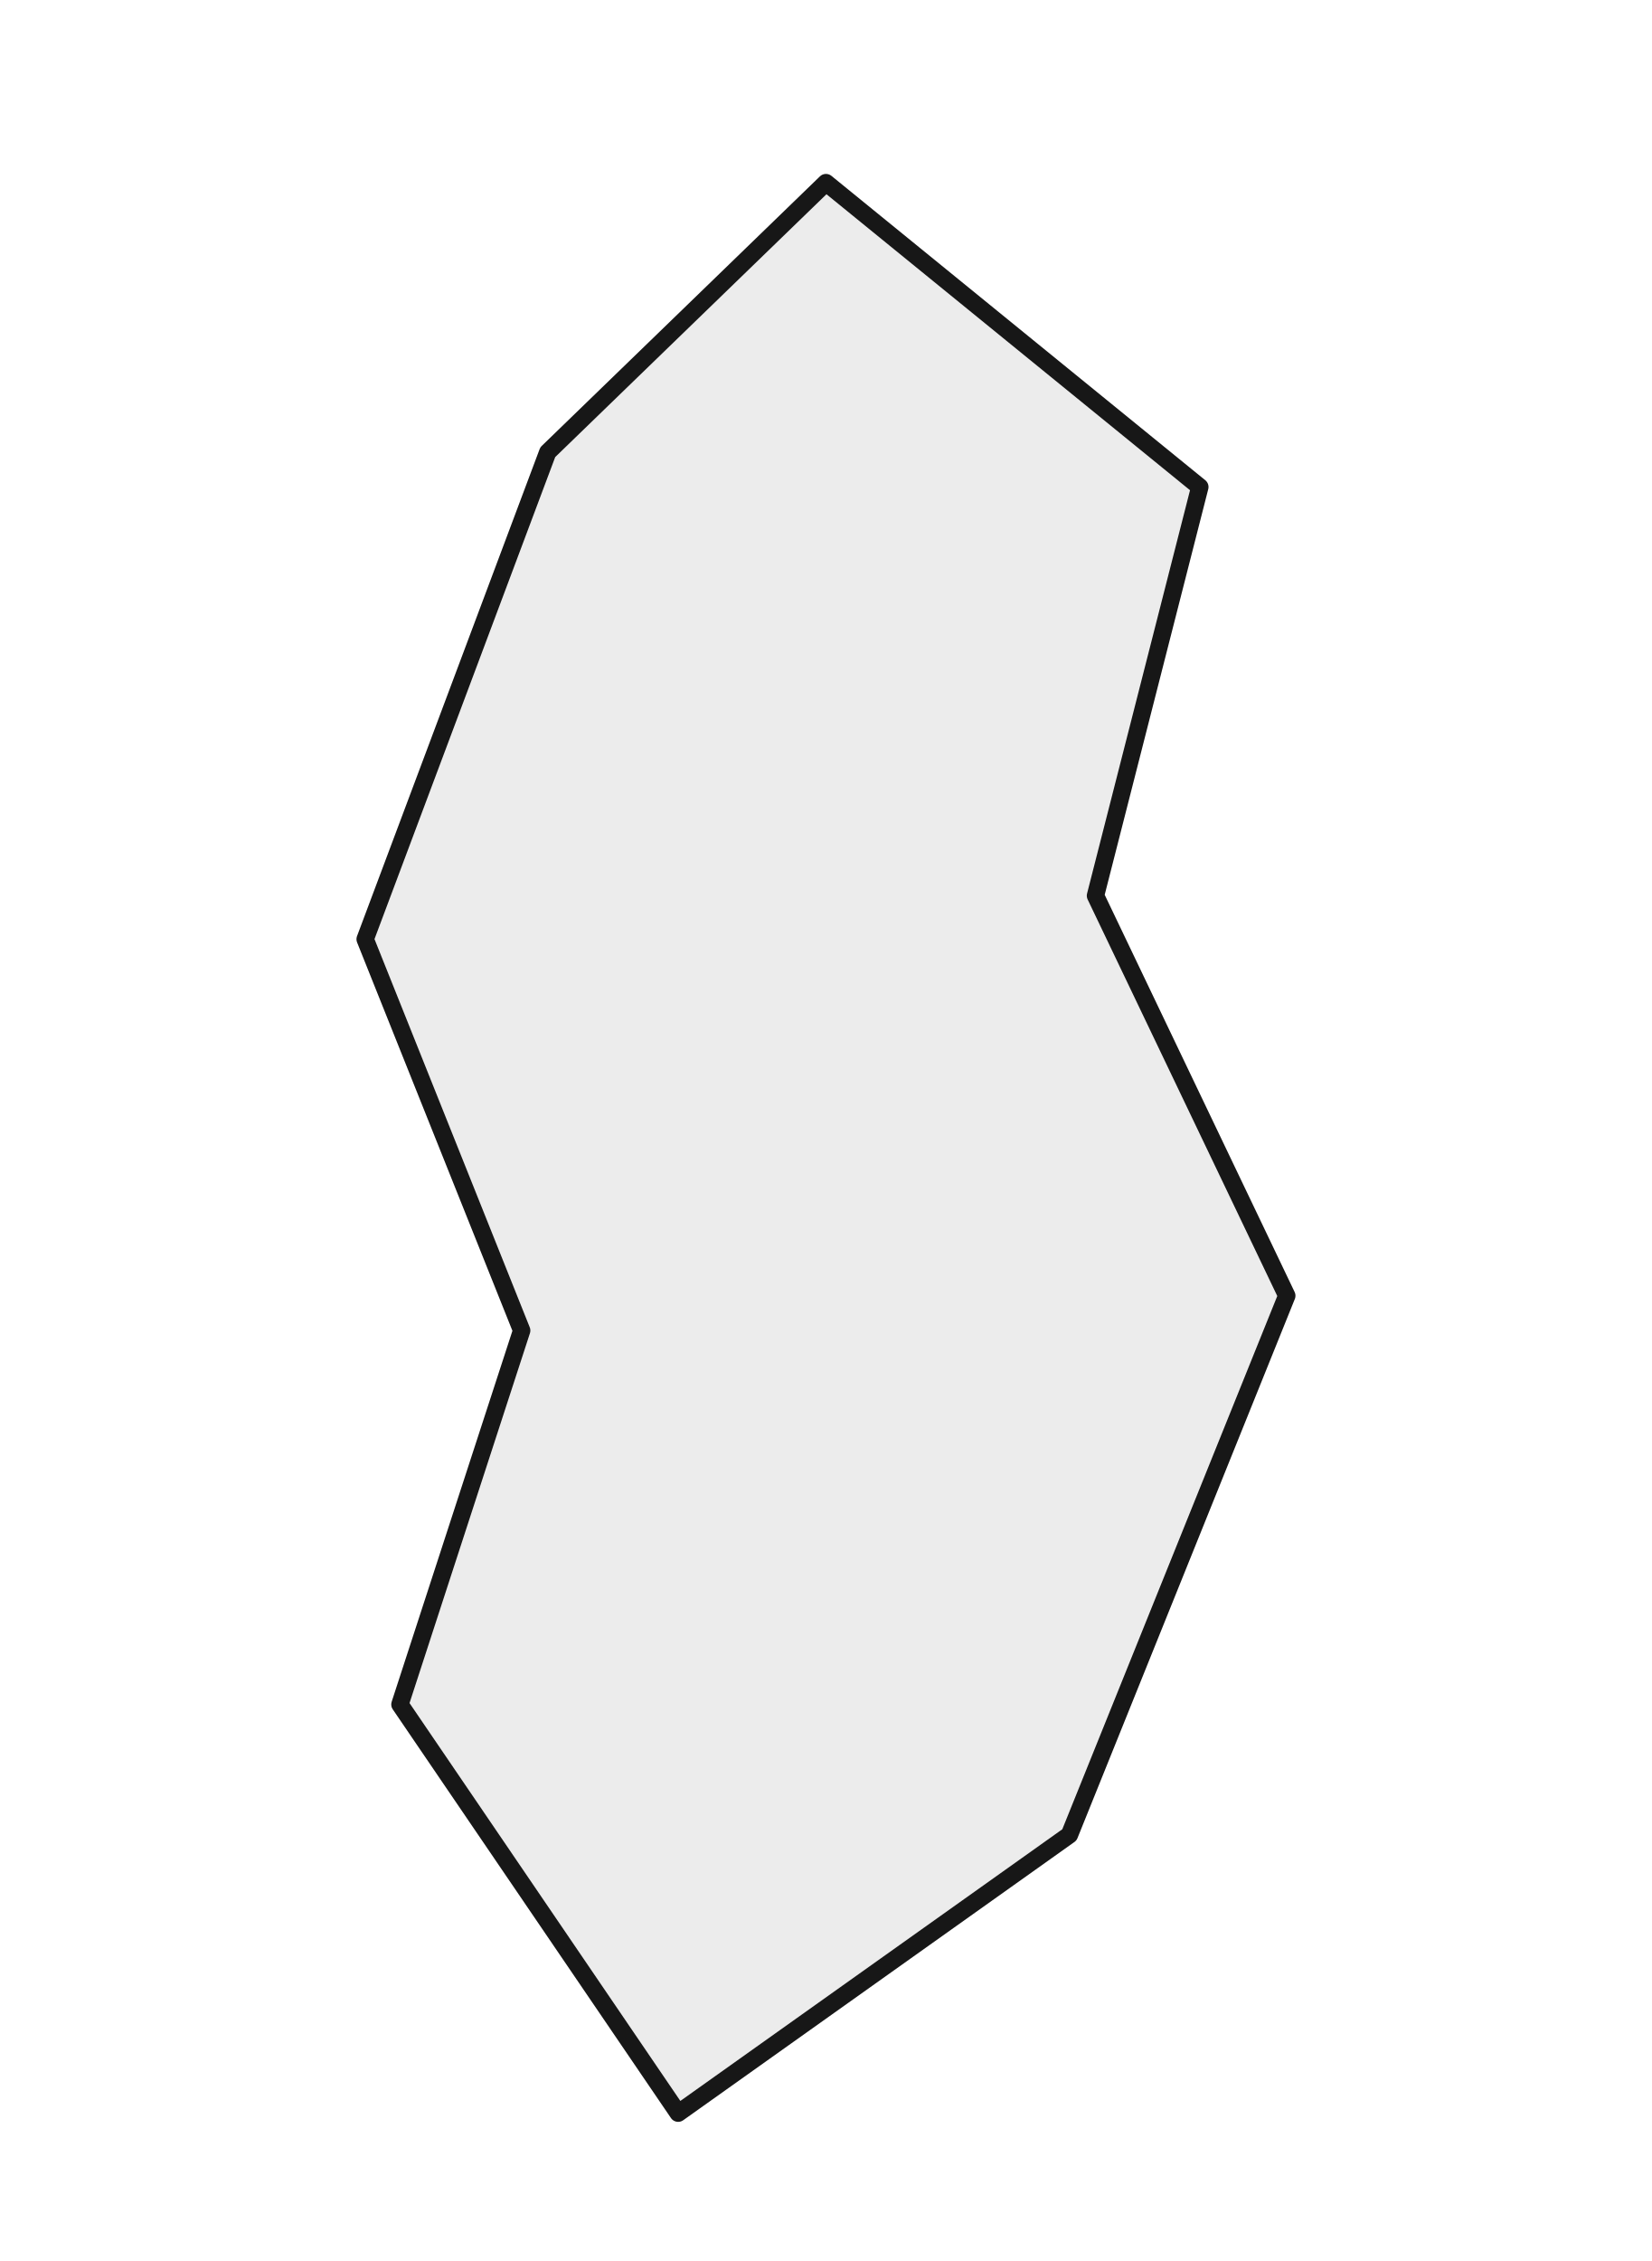
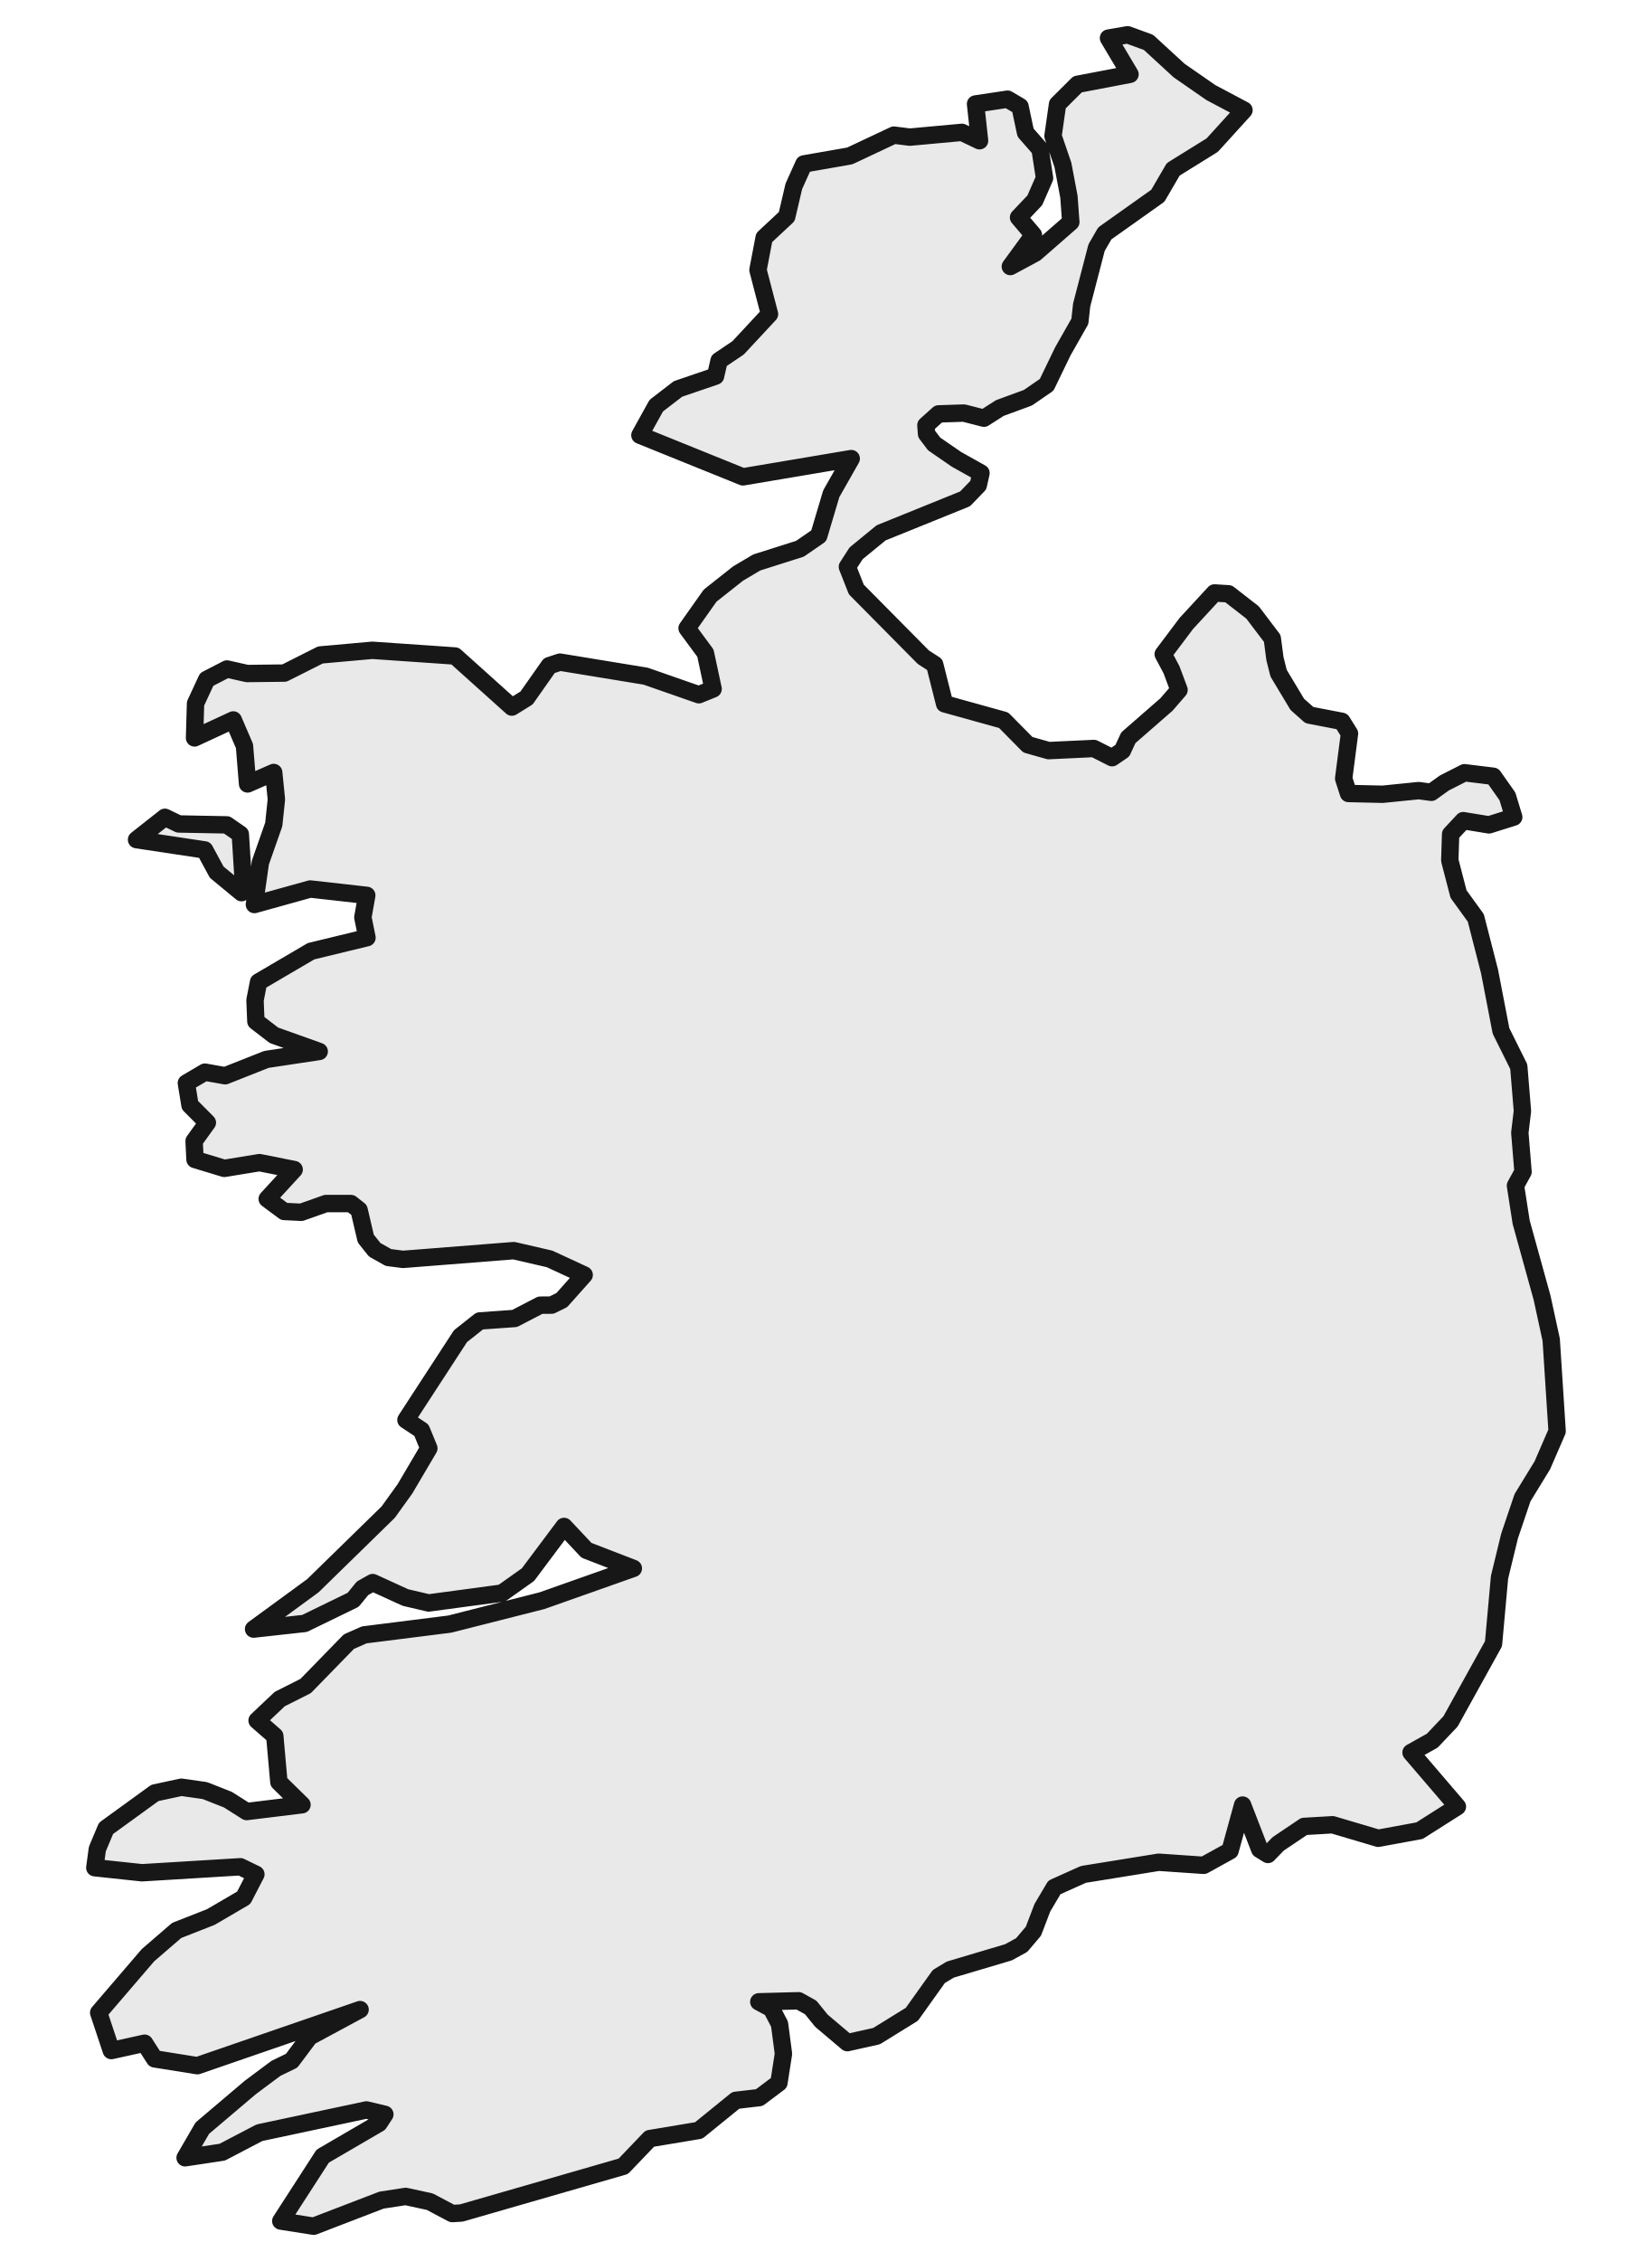
- <svg xmlns="http://www.w3.org/2000/svg" viewBox="0 0 380 520" role="img" aria-label="Ireland map">
-   <path d="M190 42 276 112 252 206 296 298 246 422 156 486 92 392 120 306 84 216 126 104Z" fill="#ececec" stroke="#171717" stroke-width="4" stroke-linejoin="round" />
+ <svg xmlns="http://www.w3.org/2000/svg" width="380" height="520" viewBox="0 0 380 520" fill="none">
+   <path d="M55.89 201.57L55.56 205.3L49.85 200.59L47.08 195.47L31.41 193.11L37.94 187.97L41.12 189.5L52.17 189.71L55.28 191.86L55.89 201.57ZM266.34 45.02L254.14 53.68L252.25 56.95L248.82 70.14L248.41 73.9L244.48 80.82L240.77 88.5L236.44 91.48L230 93.84L226.34 96.18L221.73 95L215.9 95.19L212.99 97.8L213.14 99.8L214.88 102.1L219.99 105.62L225.66 108.8L225.04 111.58L222 114.73L202.68 122.55L196.93 127.26L194.93 130.37L196.98 135.57L212.39 151.14L215.01 152.83L217.29 161.87L230.87 165.64L236.44 171.28L241.23 172.63L251.63 172.14L255.82 174.26L258.18 172.65L259.55 169.68L268.32 162.03L271.22 158.68L269.47 154L267.58 150.45L272.91 143.37L279.37 136.37L282.61 136.57L288.13 140.86L292.67 146.84L293.28 151.48L294.12 154.83L298.42 161.99L301.2 164.46L308.68 165.9L310.43 168.7L309.09 179.05L310.2 182.49L318.04 182.67L326.36 181.83L329.26 182.22L332.27 180.06L336.89 177.72L343.5 178.53L346.76 183.16L348.21 187.92L342.52 189.71L336.59 188.74L333.69 191.86L333.5 197.88L335.51 205.62L339.48 211.1L342.65 223.44L345.28 237.09L349.37 245.32L350.21 255.52L349.61 260.52L350.35 269.51L348.61 272.67L349.92 281.09L354.73 298.47L356.83 308.12L358.19 329.15L354.79 337L350.23 344.45L347.25 353.26L344.94 362.76L343.56 378.04L333.67 395.9L329.47 400.33L324.59 403.06L335.25 415.5L326.54 421.03L317.04 422.78L306.54 419.67L299.99 420.05L294.02 424.07L291.67 426.5L289.78 425.33L285.84 415.14L282.95 425.66L276.9 429L266.53 428.29L249.21 431.09L242.55 434.08L239.78 438.75L237.72 444.15L235.02 447.34L231.96 449.01L218.59 452.98L215.96 454.57L209.76 463.26L201.64 468.28L194.92 469.78L188.95 464.73L186.49 461.69L183.72 460.15L174.55 460.39L177.45 461.95L179.32 465.52L180.22 472.34L179.18 479.03L174.66 482.42L169.26 483.05L160.74 489.97L149.47 491.85L143.38 498.22L106.14 508.96L104.03 509.09L98.88 506.36L93.31 505.15L87.76 506L72.15 512L64.59 510.81L74.23 495.89L87.18 488.34L88.53 486.27L84.29 485.26L59.68 490.5L51.13 494.97L42.58 496.26L46.54 489.45L57.57 480.1L63.48 475.69L67.09 473.94L71.21 468.44L82.83 462.18L45.4 475.08L35.57 473.51L33.26 469.91L25.6 471.6L22.7 462.89L34.04 449.67L40.65 443.97L48.5 440.89L56.06 436.47L58.86 431.06L55.3 429.33L32.66 430.71L21.81 429.55L22.39 425.26L24.39 420.5L35.63 412.35L41.71 411.04L47.13 411.81L52.43 413.9L56.73 416.63L69.47 415.07L64.15 409.86L63.21 399.25L59.14 395.69L64.35 390.76L70.31 387.76L80.25 377.56L83.79 376L103.46 373.52L124.67 368.14L145.69 360.71L134.91 356.55L129.75 351.06L121.45 362.15L115.47 366.39L98.6 368.66L93.26 367.41L85.74 363.97L83.4 365.28L81.23 367.94L70.06 373.37L58.33 374.67L71.97 364.7L89.29 347.78L93.15 342.42L98.65 333.09L96.94 328.93L93.38 326.57L105.93 307.3L110.35 303.8L118.39 303.23L124.28 300.17L126.88 300.16L129.22 299.01L134.38 293.22L126.41 289.53L118.18 287.63L92.7 289.64L89.35 289.21L86.19 287.43L84.14 284.86L82.6 278.27L80.73 276.8L74.98 276.8L69.31 278.81L65.36 278.62L61.47 275.73L67.67 268.98L59.68 267.39L51.59 268.71L44.86 266.67L44.65 262.43L47.7 258.19L43.7 254.17L42.87 249.09L47.14 246.58L51.79 247.41L61.28 243.65L73.43 241.82L63.01 238.1L58.86 234.91L58.66 230.03L59.48 225.85L71.55 218.77L84.42 215.65L83.47 210.98L84.37 205.92L71.36 204.46L58.52 208.03L59.9 198.36L62.97 189.62L63.58 183.85L62.96 177.66L56.95 180.3L56.24 171.58L53.66 165.58L44.75 169.71L44.98 161.8L47.55 156.26L52.21 153.86L56.83 154.9L65.42 154.8L73.7 150.63L85.64 149.56L104.67 150.87L117.75 162.62L121.13 160.52L126.35 153.09L128.81 152.28L148.52 155.51L160.76 159.78L164.04 158.45L162.27 150.21L158.05 144.49L163.35 136.99L169.79 131.9L174.08 129.36L184.01 126.21L188.34 123.23L191.22 113.55L195.81 105.47L170.9 109.67L147.2 100.09L150.96 93.3L155.96 89.45L164.6 86.5L165.41 82.95L169.79 80L177.01 72.24L174.36 62.09L175.78 54.66L180.98 49.81L182.61 42.84L184.93 37.7L195.48 35.86L205.63 31.08L209.29 31.54L221.28 30.44L225.33 32.37L224.41 23.91L231.77 22.81L234.64 24.5L235.91 30.5L239.25 34.31L240.28 40.95L238.04 46.07L234.3 50.01L237.72 54.03L232.41 61.3L238.15 58.21L246.32 51.08L245.89 45.25L244.5 37.91L242.23 31.28L243.27 23.97L247.87 19.39L259.94 17.09L254.99 8.76L259.39 8L264.18 9.74L271.23 16.22L278.56 21.3L286.16 25.33L278.85 33.38L269.88 38.95L266.34 45.02Z" fill="#E9E9E9" stroke="#171717" stroke-width="4" stroke-linejoin="round" stroke-linecap="round" fill-rule="evenodd" />
</svg>
